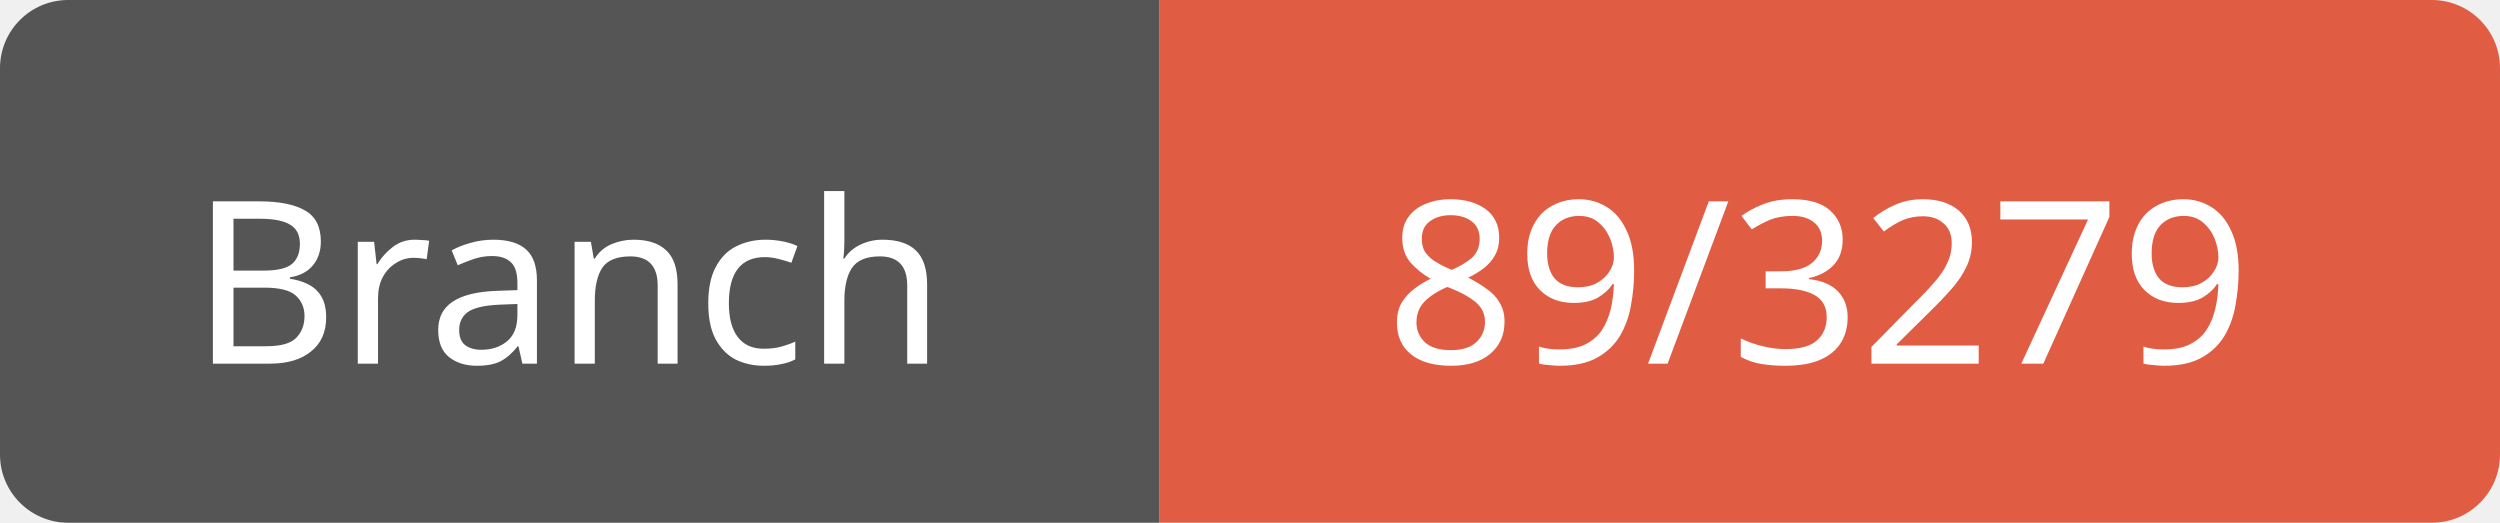
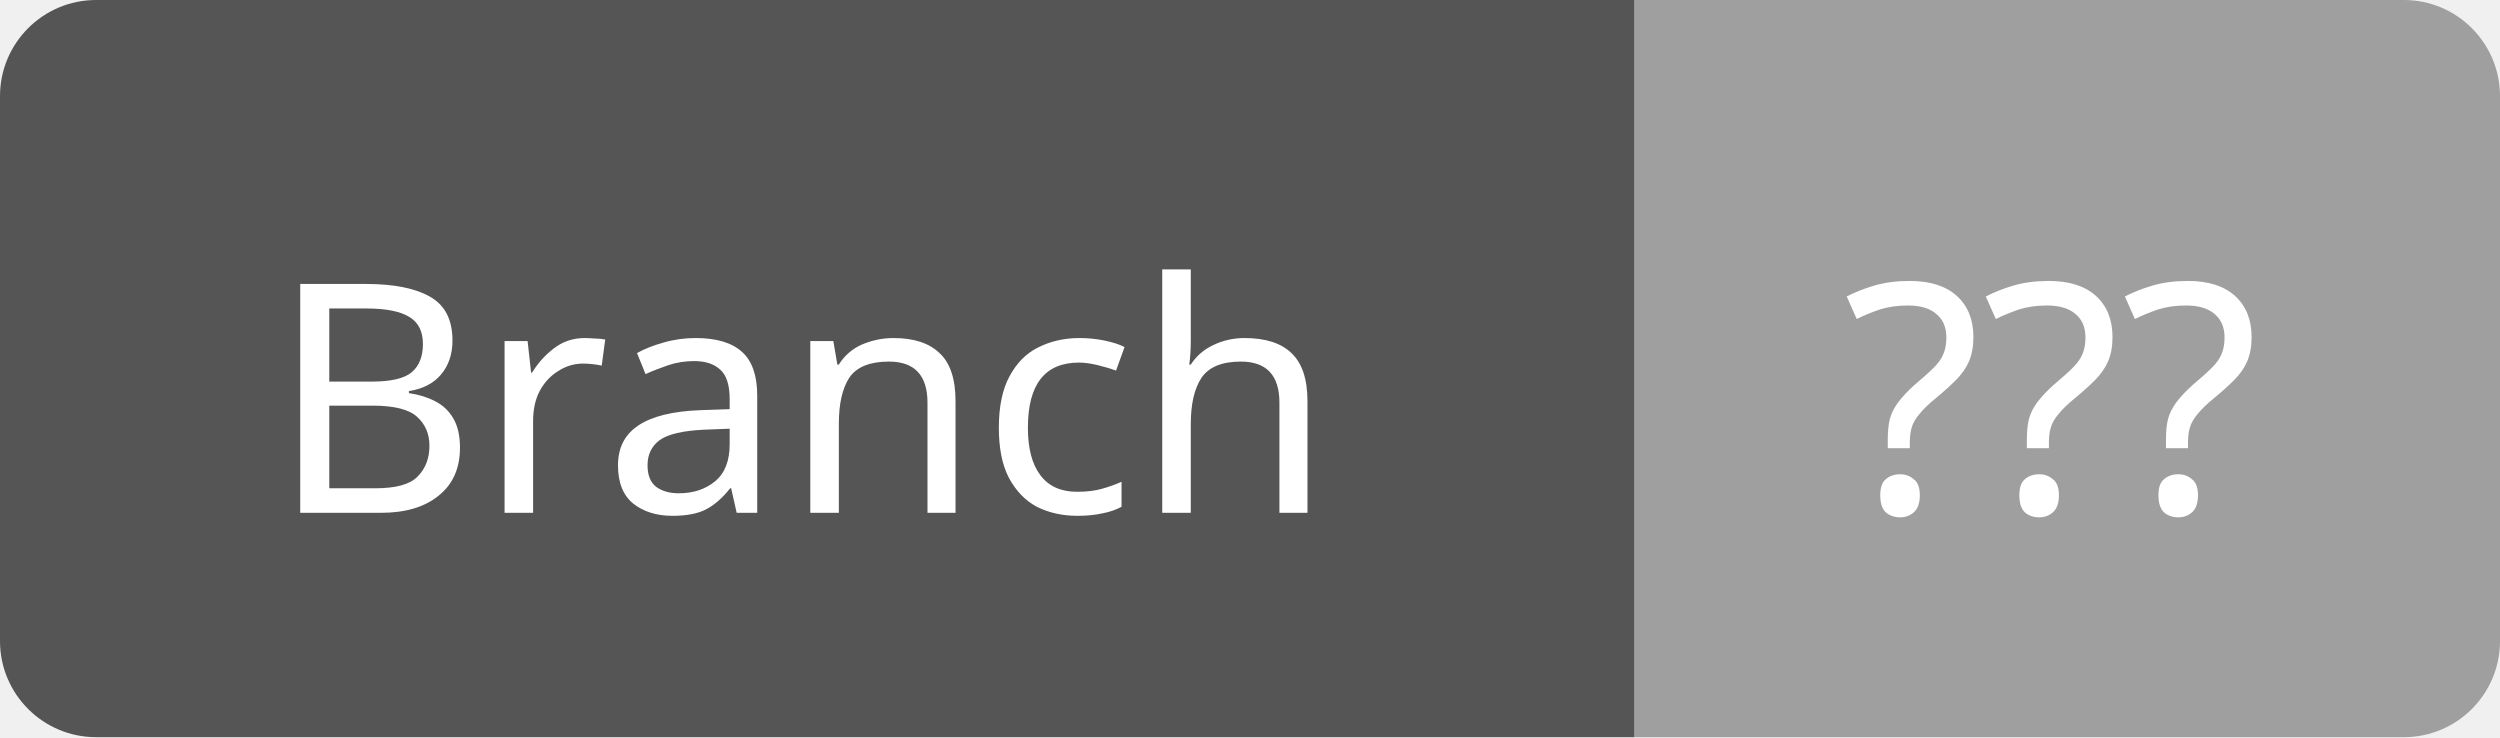
- <svg xmlns="http://www.w3.org/2000/svg" width="110" height="23">
+ <svg xmlns="http://www.w3.org/2000/svg" width="78" height="23">
  <path d="M3,0 h45 h3 v23 h-3 h-45 a3,3 0 0 1 -3,-3 v-17 a3,3 0 0 1 3,-3 z" fill="#555" />
-   <path d="M54,0 h53 a3,3 0 0 1 3,3 v17 a3,3 0 0 1 -3,3 h-53 h-3 v-23 h3 z" fill="#e05d44" />
+   <path d="M54,0 h21 a3,3 0 0 1 3,3 v17 a3,3 0 0 1 -3,3 h-21 h-3 v-23 h3 z" fill="#9f9f9f" />
  <text x="25" y="16" fill="#fff" font-family="Verdana" font-size="10" text-anchor="middle">Branch</text>
-   <text x="80" y="16" fill="#fff" font-family="Verdana" font-size="10" text-anchor="middle">89/3279</text>
+   <text x="64" y="16" fill="#fff" font-family="Verdana" font-size="10" text-anchor="middle">???</text>
</svg>
